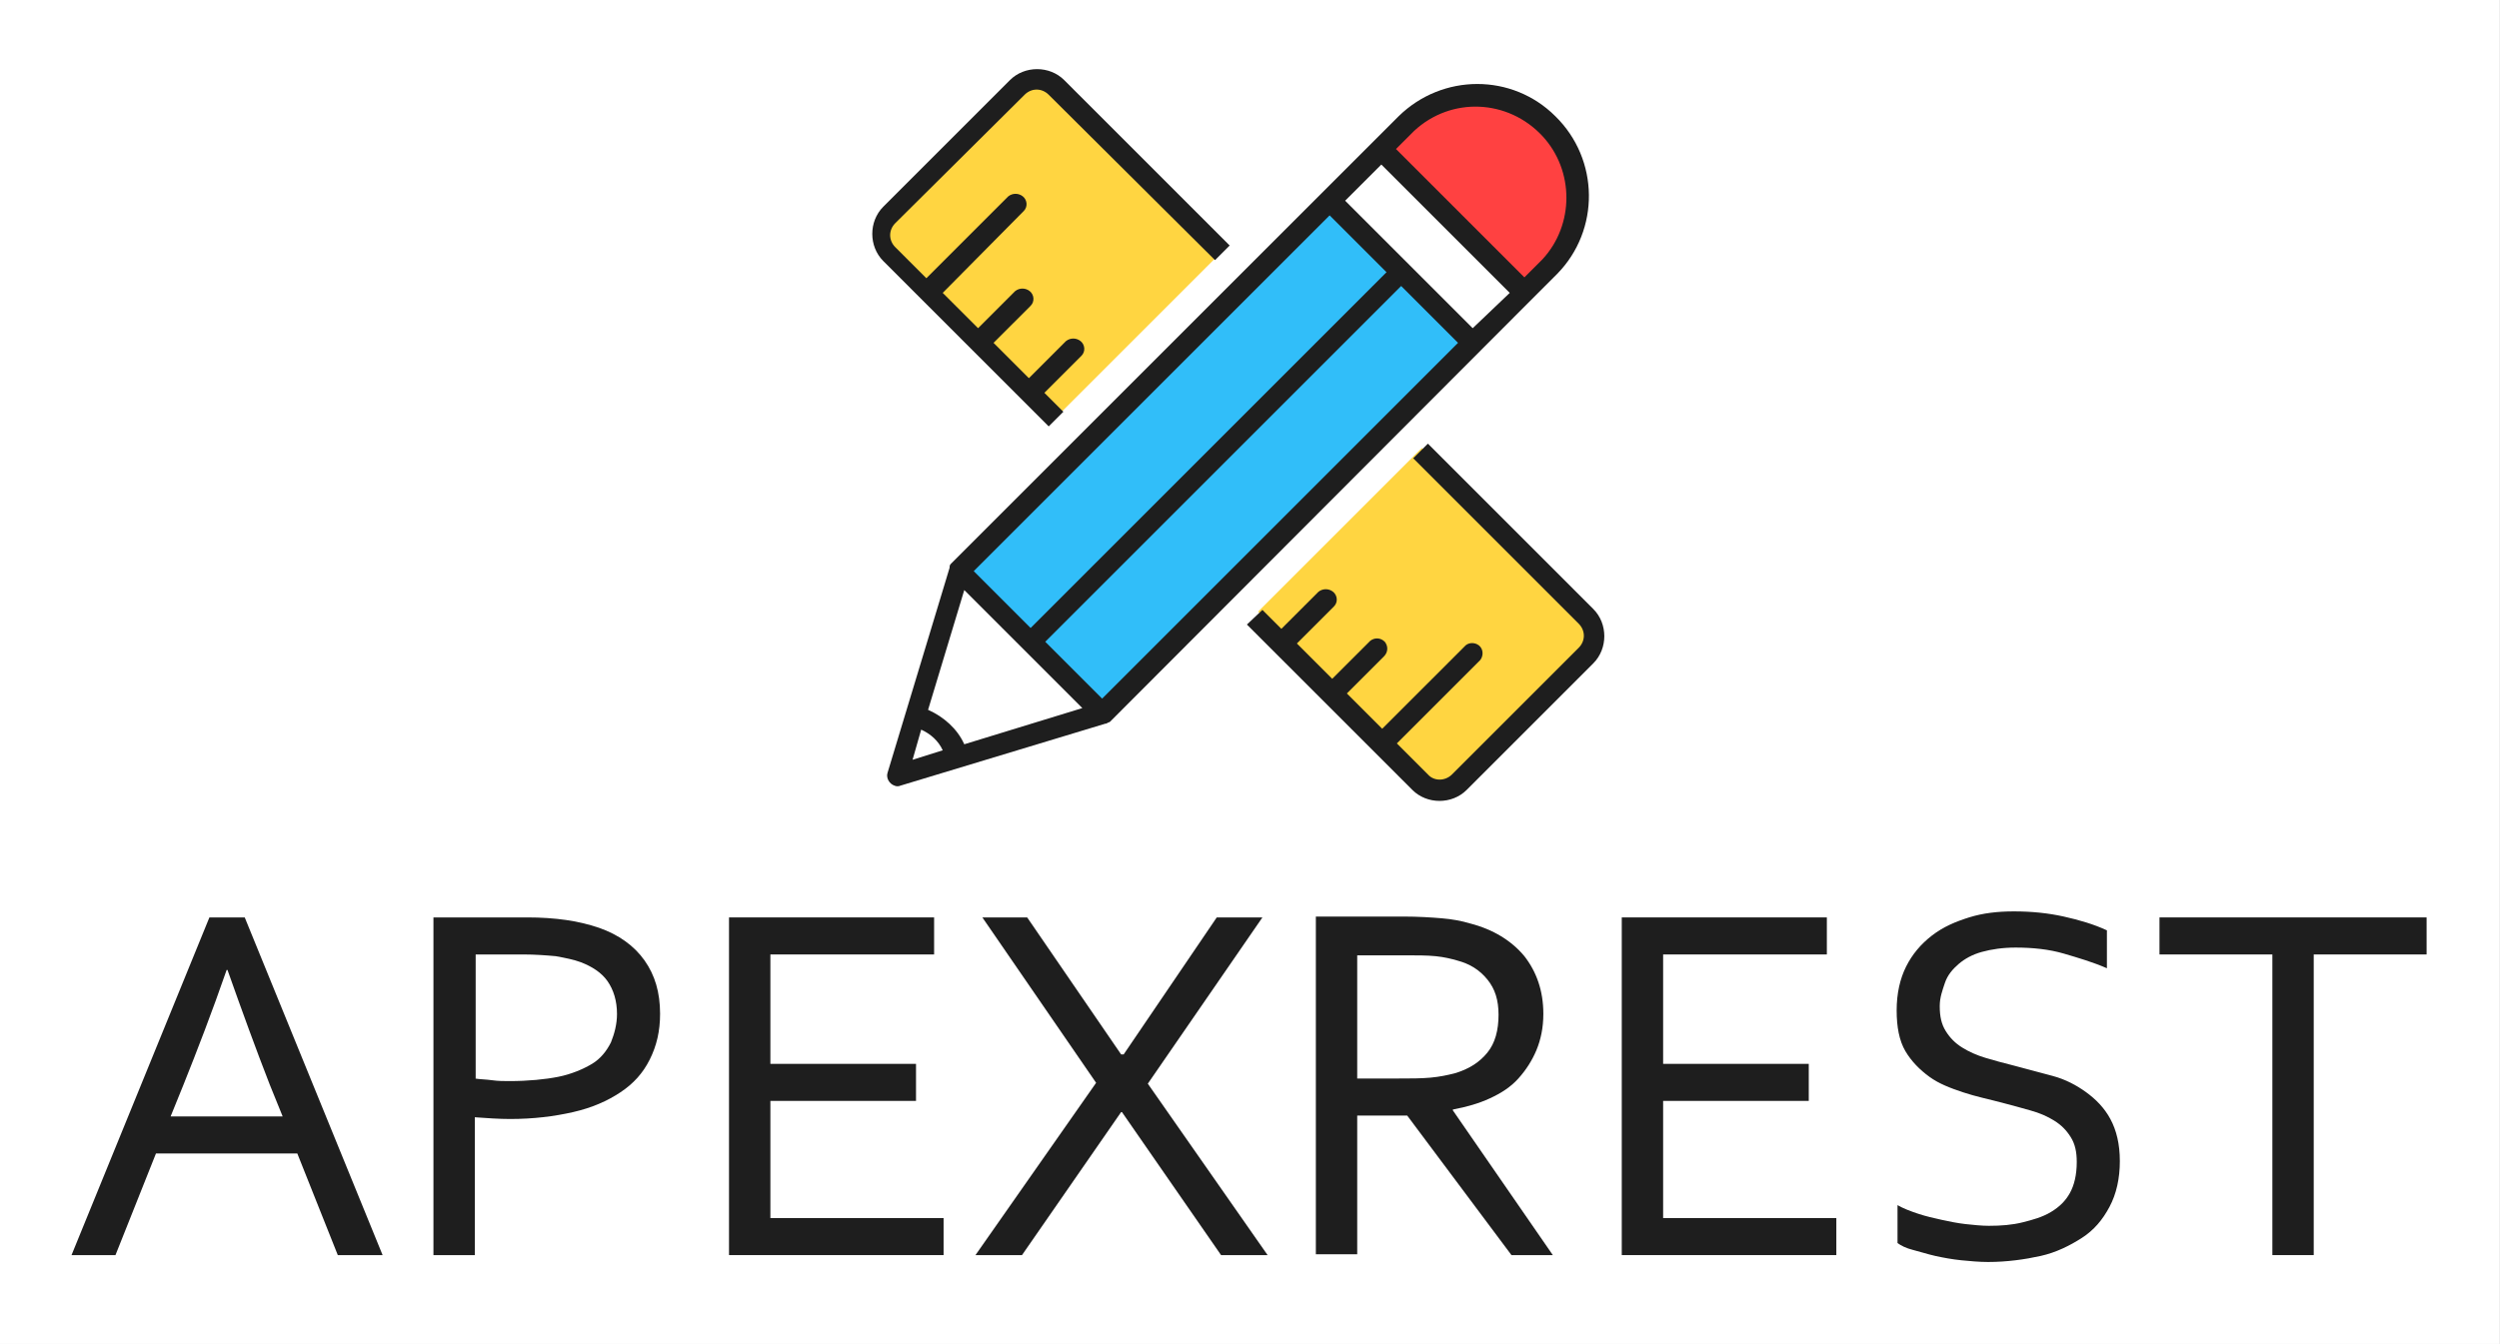
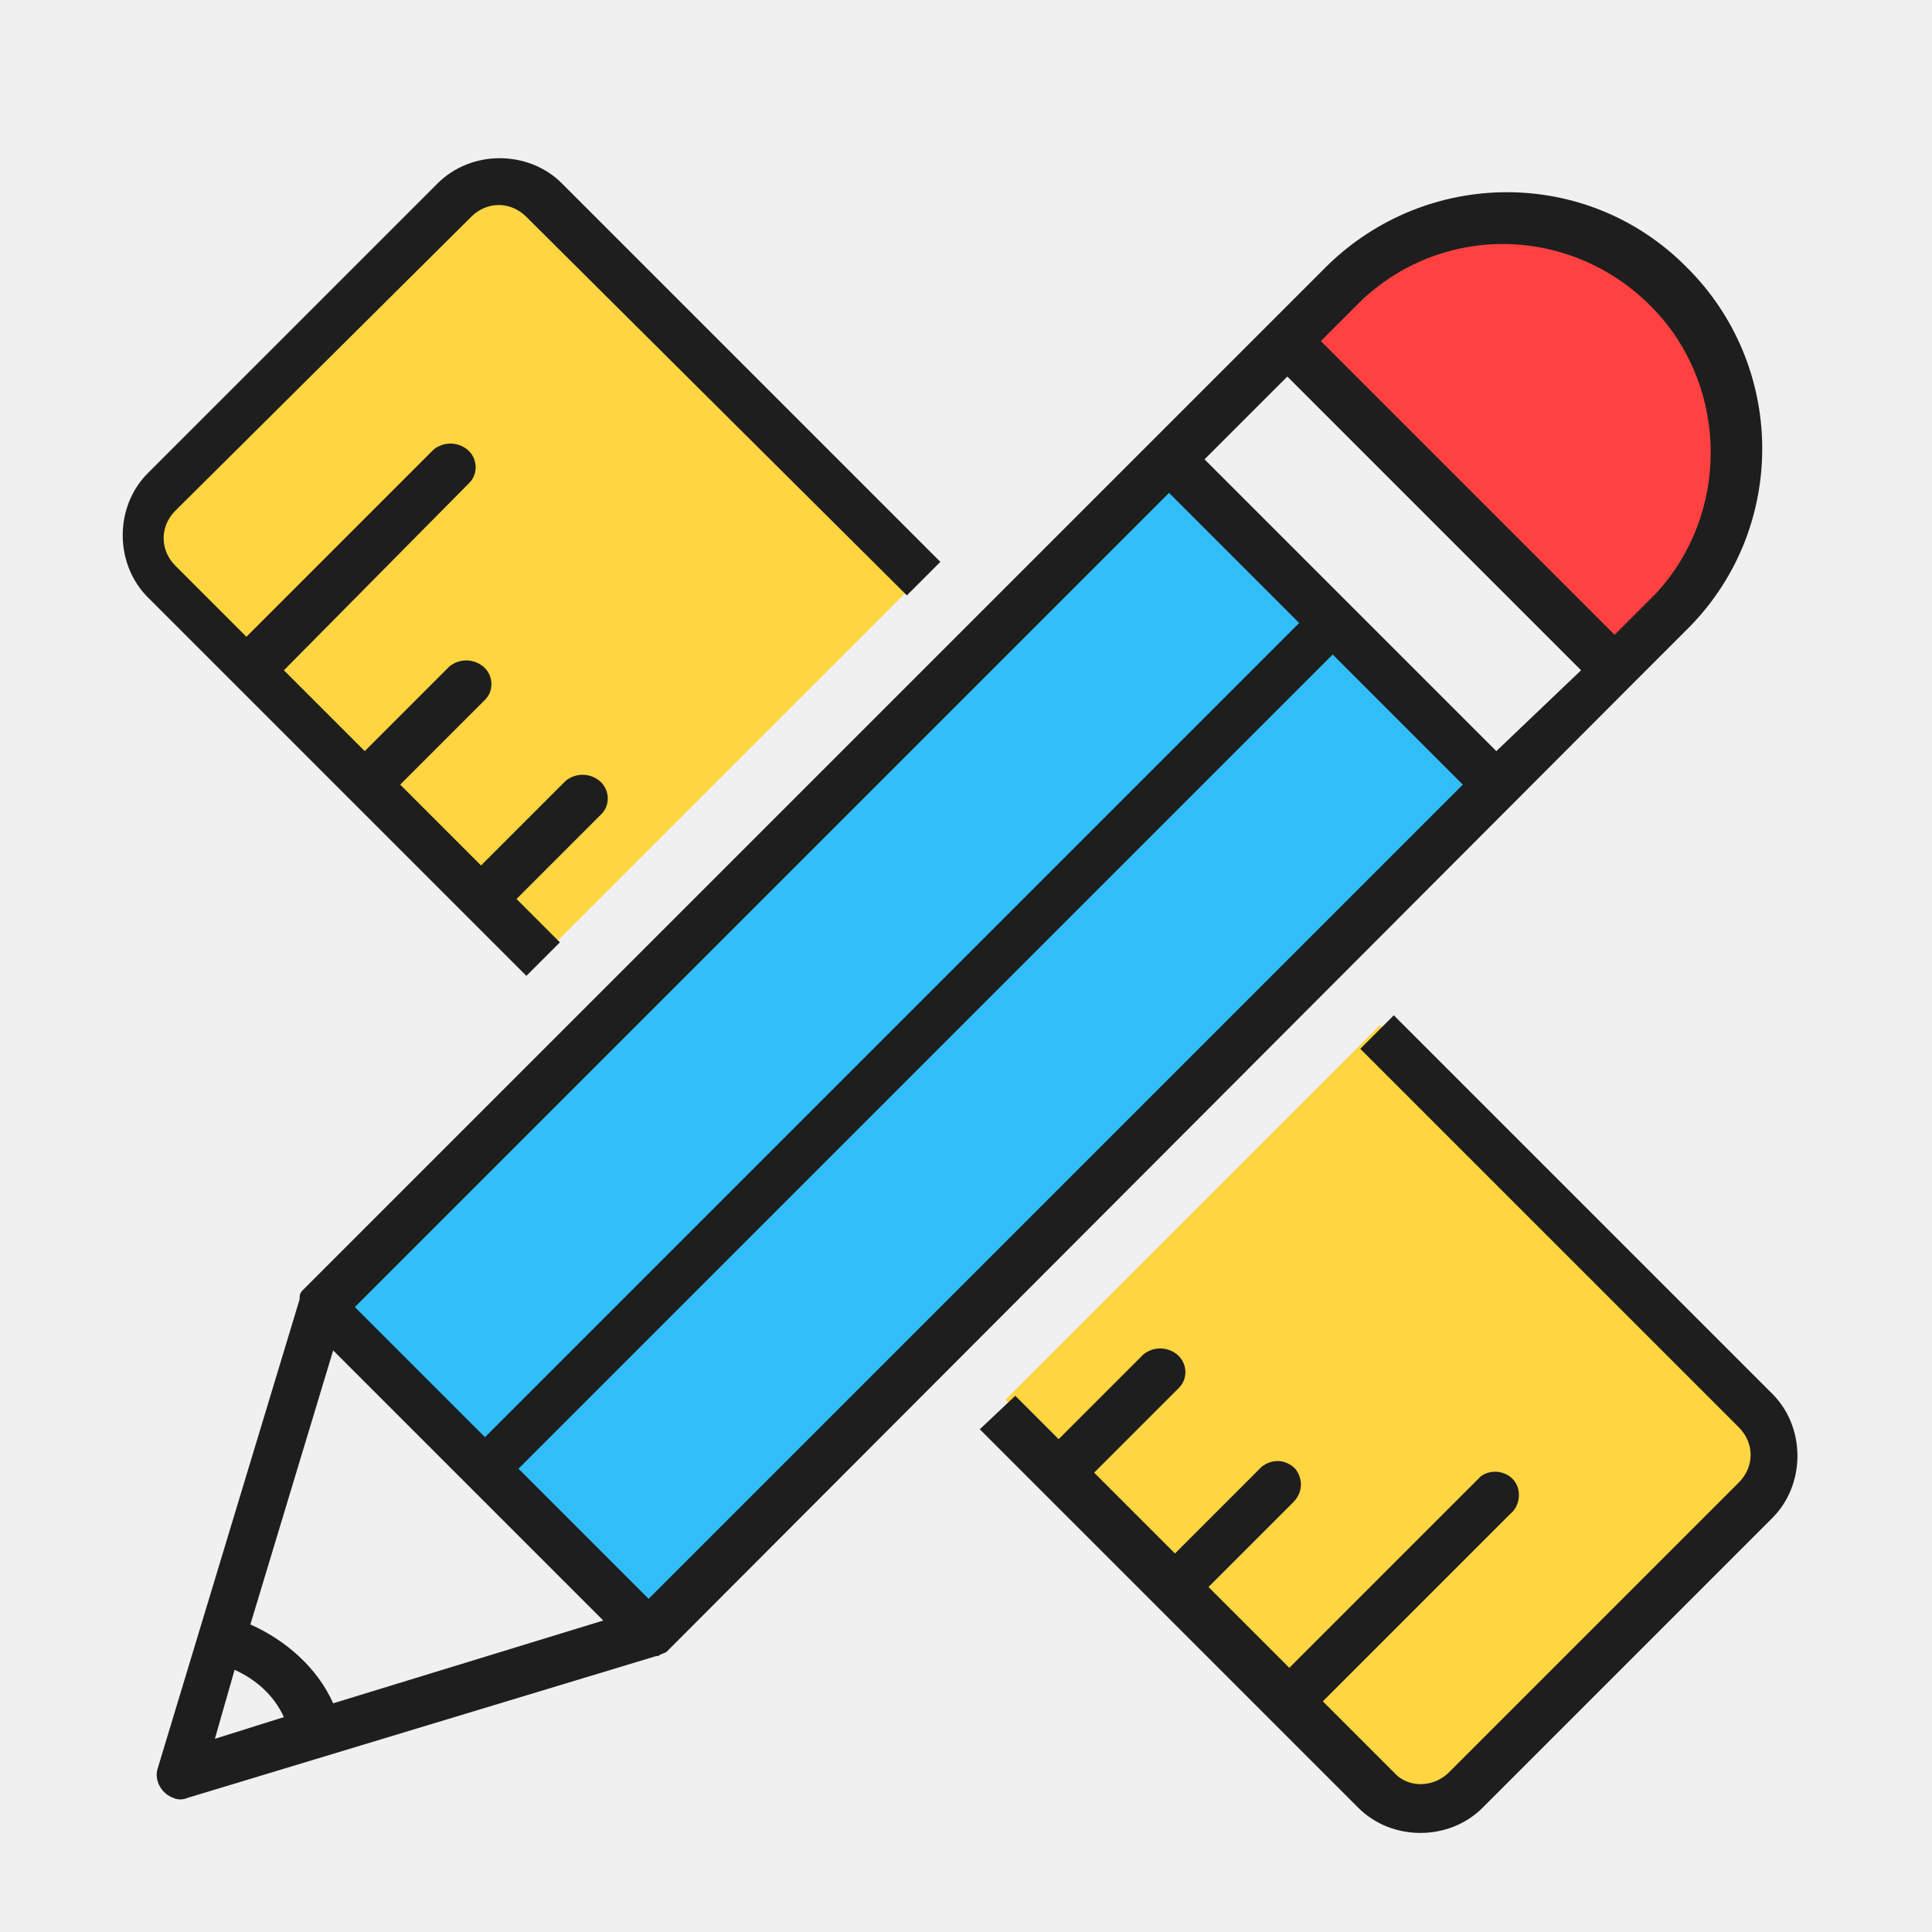
- <svg xmlns="http://www.w3.org/2000/svg" version="1.1" x="0px" y="0px" viewBox="5 66 290 156" width="290" height="156" role="img" aria-labelledby="logo-title" xml:space="preserve">
-   <rect x="5" y="66" width="290" height="156" fill="#FFFFFF" />
+ <svg xmlns="http://www.w3.org/2000/svg" version="1.1" x="0px" y="0px" viewBox="100 66 98 98" xml:space="preserve" width="98" height="98" role="img" aria-labelledby="logo-title">
  <style type="text/css">
	.st0{fill:#31BEF9;}
	.st1{fill:#FFD541;}
	.st2{fill:#FF4141;}
	.st3{fill:#1E1E1E;}
</style>
  <g id="Слой_2">
    <polygon class="st0" points="133,149 177,106 160,89 116,132  " />
  </g>
  <g id="Слой_3">
    <polygon class="st1" points="128,114 147,95 128,76 126,75 123,76 108,91 107,93 110,97 127,114  " />
    <polygon class="st1" points="151,137 170,118 189,137 190,140 189,142 186,146 173,157 170,157  " />
  </g>
  <g id="Слой_4">
    <path class="st2" d="M166,83l16,16l4-3l2-5v-4c0,0-1-2-1-3s-3-4-3-4l-5-3h-3h-3l-3,2l-2,2L166,83L166,83z" />
  </g>
  <g id="Слой_1">
    <g>
      <path class="st3" d="M126.7,115.5l1.7-1.7l-2.2-2.2l4.3-4.3c0.5-0.5,0.4-1.3-0.1-1.7c-0.5-0.4-1.2-0.4-1.7,0l-4.3,4.3l-4.1-4.1    l4.3-4.3c0.5-0.5,0.4-1.3-0.1-1.7c-0.5-0.4-1.2-0.4-1.7,0l-4.3,4.3l-4.1-4.1l9.4-9.5c0.5-0.5,0.4-1.3-0.1-1.7    c-0.5-0.4-1.2-0.4-1.7,0l-9.5,9.5l-3.6-3.6c-0.8-0.8-0.8-2,0-2.8L123.9,77c0.8-0.8,2-0.8,2.8,0L146,96.2l1.7-1.7l-19.2-19.2    c-1.7-1.7-4.6-1.7-6.3,0L107.5,90c-1.7,1.7-1.7,4.6,0,6.3L126.7,115.5z" />
      <path class="st3" d="M182.7,100.8l3-3c5-5.1,4.9-13.3-0.2-18.3c-5-5-13.1-5-18.2,0l-51.9,51.9c-0.1,0.1-0.2,0.2-0.2,0.4v0.1    l-7.2,23.8c-0.2,0.6,0.2,1.3,0.8,1.5c0.2,0.1,0.5,0.1,0.7,0l23.8-7.2h0.1c0.1-0.1,0.2-0.1,0.4-0.2L182.7,100.8L182.7,100.8z     M159.3,91l6.6,6.6l-41.3,41.3l-6.6-6.6L159.3,91z M110.9,154.2l1-3.5c1.1,0.5,2,1.3,2.5,2.4L110.9,154.2z M116.9,152.4    c-0.8-1.8-2.4-3.2-4.2-4l4.2-13.9l13.7,13.7L116.9,152.4z M132.9,147.1l-6.6-6.6l41.3-41.3l6.6,6.6L132.9,147.1z M175.9,104.1    l-7.4-7.4l-7.4-7.4l4.2-4.2l14.9,14.9L175.9,104.1z M167,83.3l2.1-2.1c4.3-4,10.9-3.7,14.9,0.6c3.7,4,3.7,10.3,0,14.3l-2.1,2.1    L167,83.3z" />
      <path class="st3" d="M189.9,136.7l-19.2-19.2l-1.7,1.7l19.2,19.2c0.8,0.8,0.8,2,0,2.8l-14.7,14.7c-0.8,0.8-2.1,0.8-2.8,0l-3.6-3.6    l9.5-9.5c0.5-0.4,0.6-1.2,0.2-1.7c-0.4-0.5-1.2-0.6-1.7-0.2c-0.1,0.1-0.1,0.1-0.2,0.2l-9.5,9.5l-4.1-4.1l4.3-4.3    c0.5-0.5,0.5-1.2,0.1-1.7c-0.5-0.5-1.2-0.5-1.7-0.1c0,0,0,0-0.1,0.1l-4.3,4.3l-4.1-4.1l4.3-4.3c0.5-0.5,0.4-1.3-0.1-1.7    c-0.5-0.4-1.2-0.4-1.7,0l-4.3,4.3l-2.2-2.2l-1.8,1.7l19.2,19.2c1.7,1.7,4.6,1.7,6.3,0l14.7-14.7    C191.6,141.3,191.6,138.4,189.9,136.7C189.9,136.7,189.9,136.7,189.9,136.7z" />
    </g>
-     <g>
-       <path class="st3" d="M13.3,211.7l16-39.2h4.1l16,39.2h-5.2l-4.7-11.8H23.1l-4.7,11.8H13.3z M31.3,178.6c-1.7,4.9-3.4,9.3-5,13.3    l-1.5,3.7h13l-1.5-3.7c-1.6-4.1-3.2-8.5-4.9-13.3H31.3z" />
-       <path class="st3" d="M60.1,211.7h-4.8v-39.2h10.9c1.6,0,3.1,0.1,4.5,0.3s2.6,0.5,3.8,0.9c2.3,0.8,4.1,2.1,5.3,3.8s1.8,3.7,1.8,6.2    c0,2-0.4,3.7-1.2,5.3s-1.9,2.8-3.4,3.8s-3.3,1.8-5.5,2.3s-4.6,0.8-7.3,0.8c-1.3,0-2.7-0.1-4.1-0.2V211.7z M60.1,191.2    c0.6,0.1,1.3,0.1,2,0.2s1.4,0.1,2,0.1c2.2,0,4.2-0.2,5.7-0.5s2.9-0.9,3.9-1.5s1.7-1.5,2.2-2.5c0.4-1,0.7-2.1,0.7-3.3    c0-1.5-0.4-2.8-1.1-3.8s-1.8-1.7-3.1-2.2c-0.8-0.3-1.8-0.5-2.9-0.7c-1.1-0.1-2.4-0.2-3.8-0.2h-5.5V191.2z" />
-       <path class="st3" d="M94.4,207.4h20.1v4.3H89.6v-39.2h23.8v4.3h-19v12.7h16.9v4.3H94.4V207.4z" />
-       <path class="st3" d="M135.4,188.4l10.8-15.9h5.3l-13.3,19.3l13.9,19.9h-5.4l-11.5-16.6h-0.1l-11.5,16.6h-5.4l14-20l-13.2-19.2h5.2    l10.9,15.9H135.4z" />
-       <path class="st3" d="M162.5,195.4v16.2h-4.8v-39.2h10.2c1.7,0,3.2,0.1,4.4,0.2c1.2,0.1,2.3,0.3,3.3,0.6c2.7,0.7,4.8,2,6.3,3.8    c1.4,1.8,2.2,4,2.2,6.7c0,1.6-0.3,3-0.8,4.2s-1.2,2.3-2.1,3.3s-2,1.7-3.3,2.3s-2.7,1-4.3,1.3v0.1l11.6,16.8h-4.8l-12.1-16.2H162.5    z M162.5,176.8v14.4h4.7c1.5,0,2.7,0,3.8-0.1s2-0.3,2.8-0.5c1.7-0.5,2.9-1.3,3.8-2.4s1.3-2.6,1.3-4.4c0-1.7-0.4-3-1.3-4.1    s-2-1.8-3.5-2.2c-0.7-0.2-1.5-0.4-2.5-0.5s-2.2-0.1-3.7-0.1H162.5z" />
-       <path class="st3" d="M198,207.4h20.1v4.3h-24.9v-39.2H217v4.3h-19v12.7h16.9v4.3H198V207.4z" />
-       <path class="st3" d="M230.1,182.8c0,1.2,0.2,2.1,0.7,2.9c0.5,0.8,1.1,1.4,1.9,1.9c0.8,0.5,1.7,0.9,2.7,1.2c1,0.3,2.1,0.6,3.3,0.9    c1.5,0.4,3,0.8,4.5,1.2s2.8,1.1,3.9,1.9c1.1,0.8,2.1,1.8,2.8,3.1s1.1,2.9,1.1,4.9c0,2-0.4,3.8-1.2,5.3c-0.8,1.5-1.8,2.7-3.2,3.6    c-1.4,0.9-3,1.7-4.8,2.1s-3.9,0.7-6.1,0.7c-1,0-2.1-0.1-3.1-0.2s-2.1-0.3-3-0.5s-1.8-0.5-2.6-0.7s-1.4-0.5-1.8-0.8v-4.4    c0.7,0.4,1.5,0.7,2.4,1s1.8,0.5,2.7,0.7s1.9,0.4,2.8,0.5s1.9,0.2,2.7,0.2c1.4,0,2.7-0.1,3.9-0.4s2.3-0.6,3.3-1.2s1.7-1.3,2.2-2.2    s0.8-2.1,0.8-3.6c0-1.2-0.2-2.1-0.7-2.9s-1.1-1.4-1.9-1.9s-1.7-0.9-2.8-1.2s-2.1-0.6-3.3-0.9c-1.5-0.4-3-0.7-4.5-1.2    s-2.8-1-3.9-1.8s-2.1-1.8-2.8-3s-1-2.8-1-4.7c0-2,0.4-3.7,1.1-5.1s1.7-2.6,3-3.6s2.7-1.6,4.3-2.1s3.3-0.7,5.2-0.7    c2.1,0,4,0.2,5.8,0.6s3.5,0.9,5,1.6v4.4c-1.6-0.7-3.3-1.2-5-1.7s-3.6-0.7-5.6-0.7c-1.5,0-2.8,0.2-3.9,0.5s-2,0.8-2.7,1.4    s-1.3,1.3-1.6,2.2S230.1,181.8,230.1,182.8z" />
-       <path class="st3" d="M273.5,211.7h-4.8v-34.9h-13.1v-4.3h31v4.3h-13.1V211.7z" />
-     </g>
  </g>
</svg>
